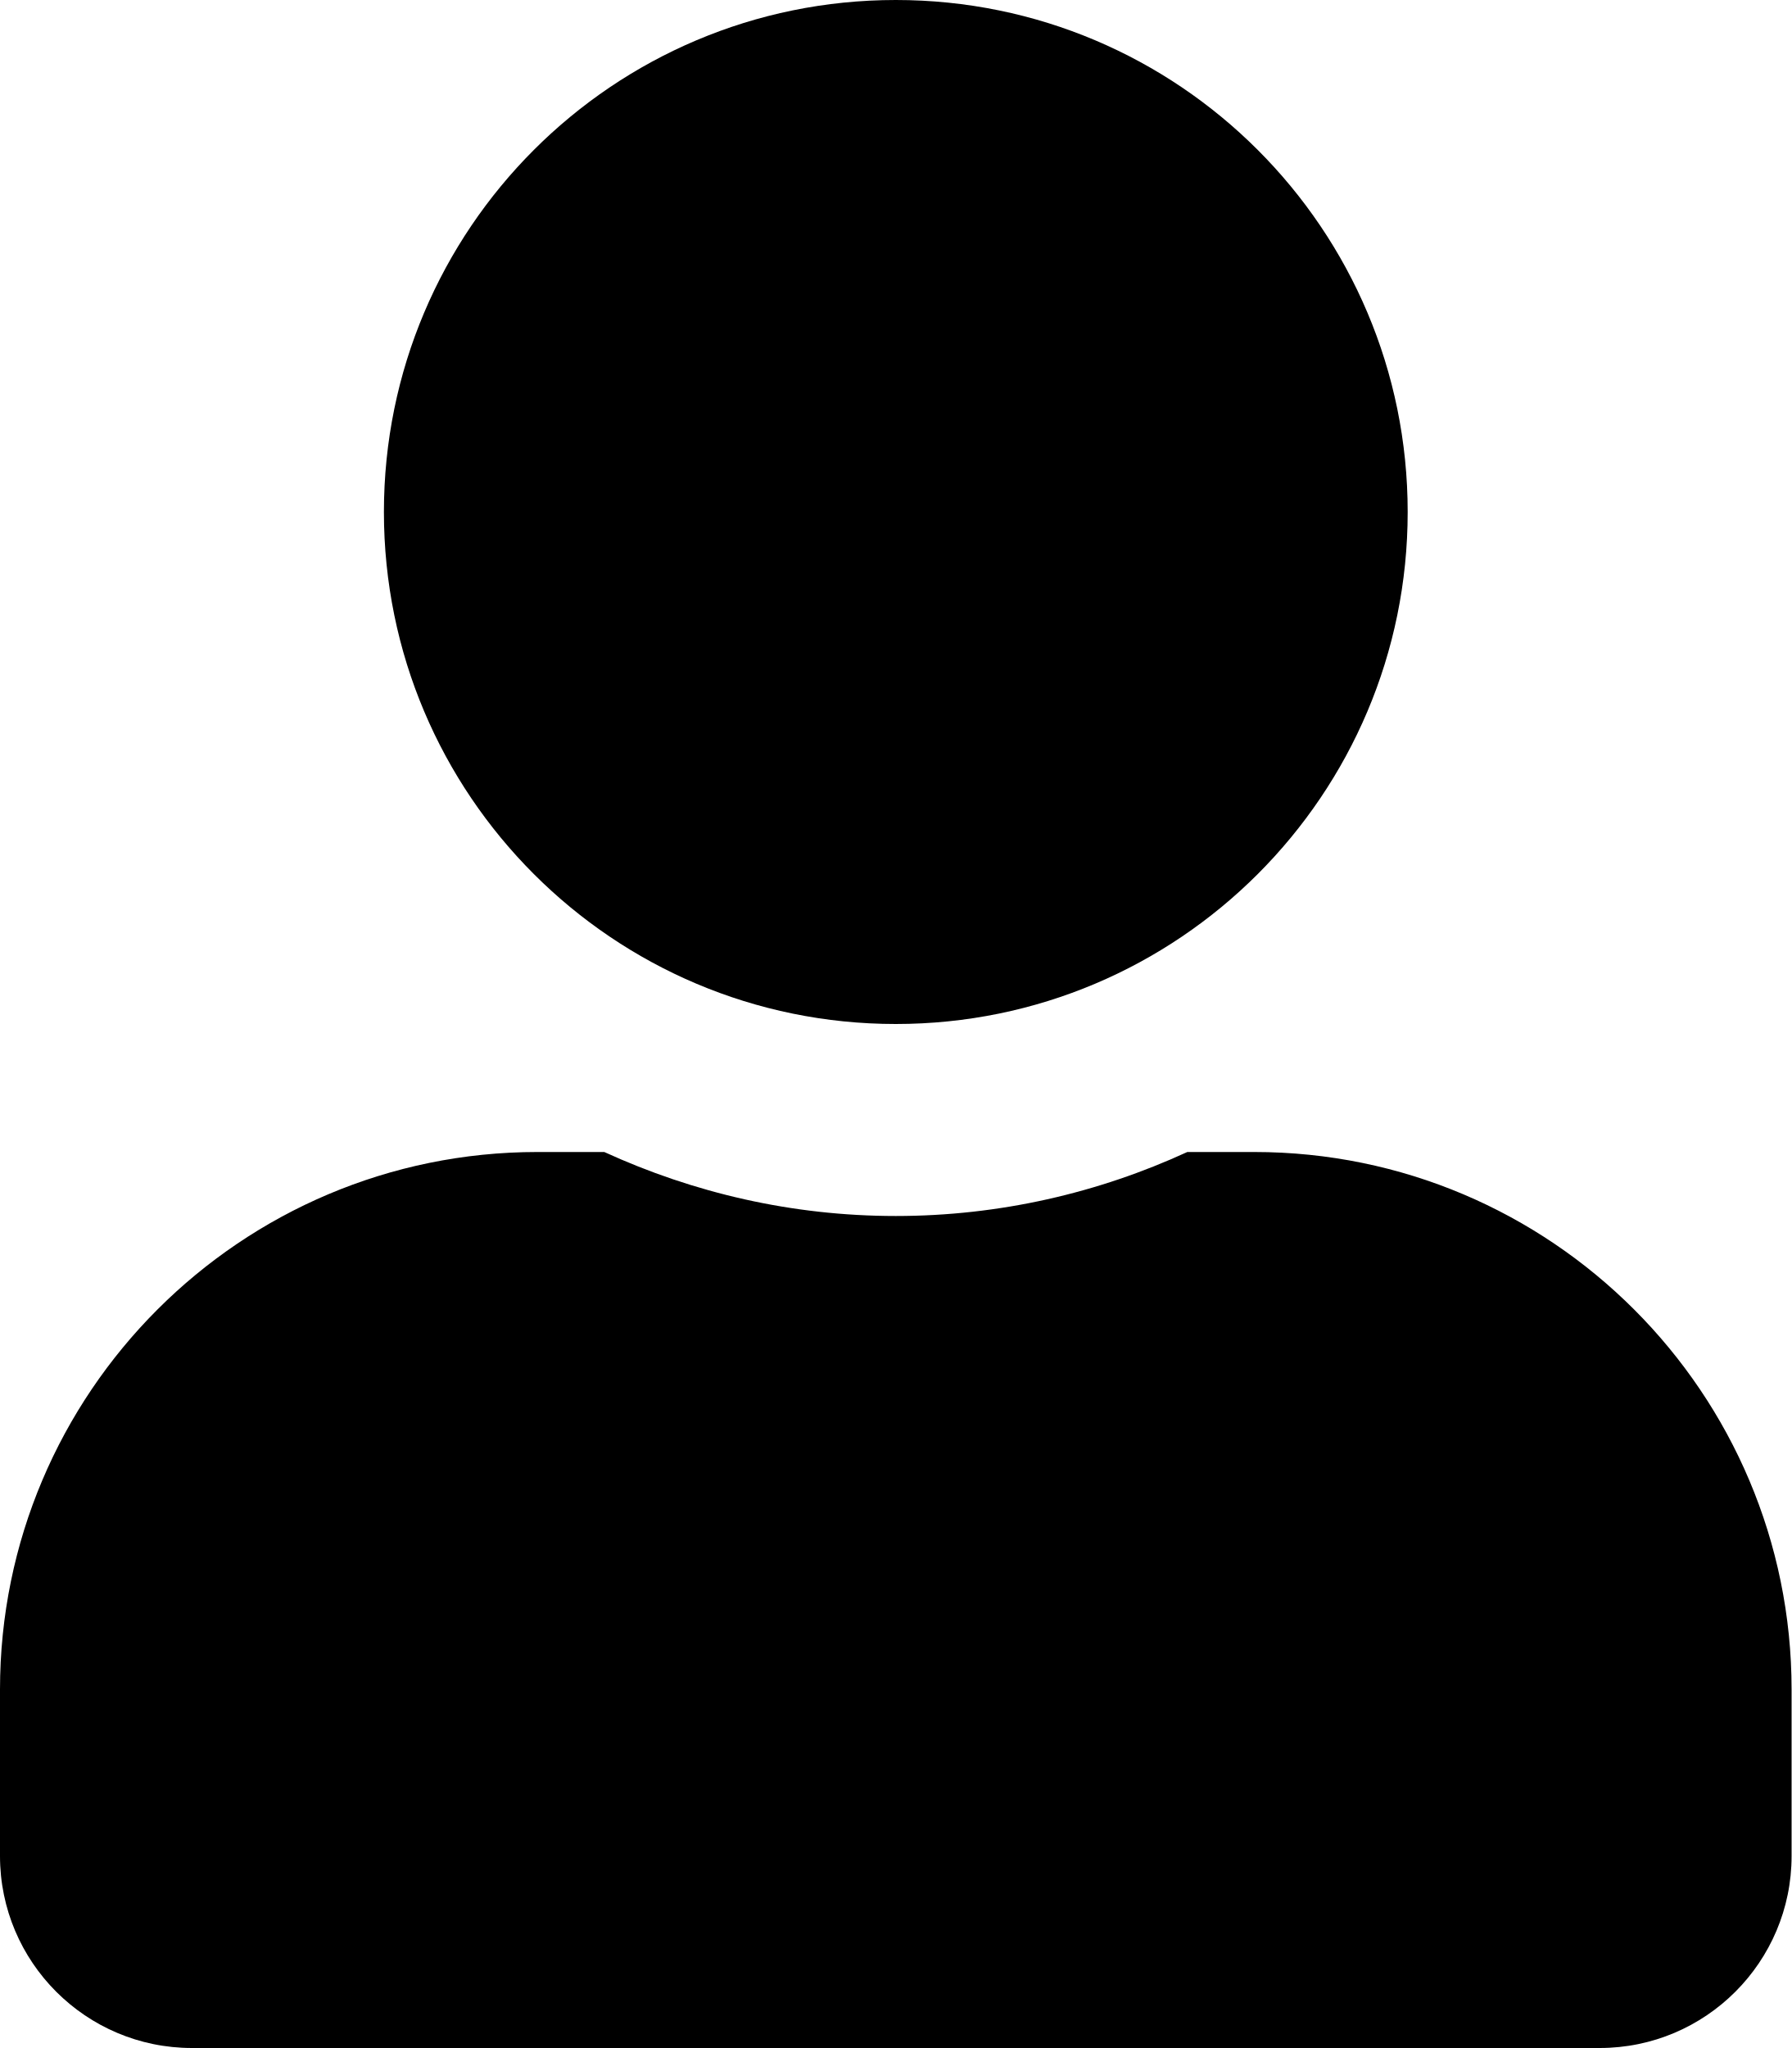
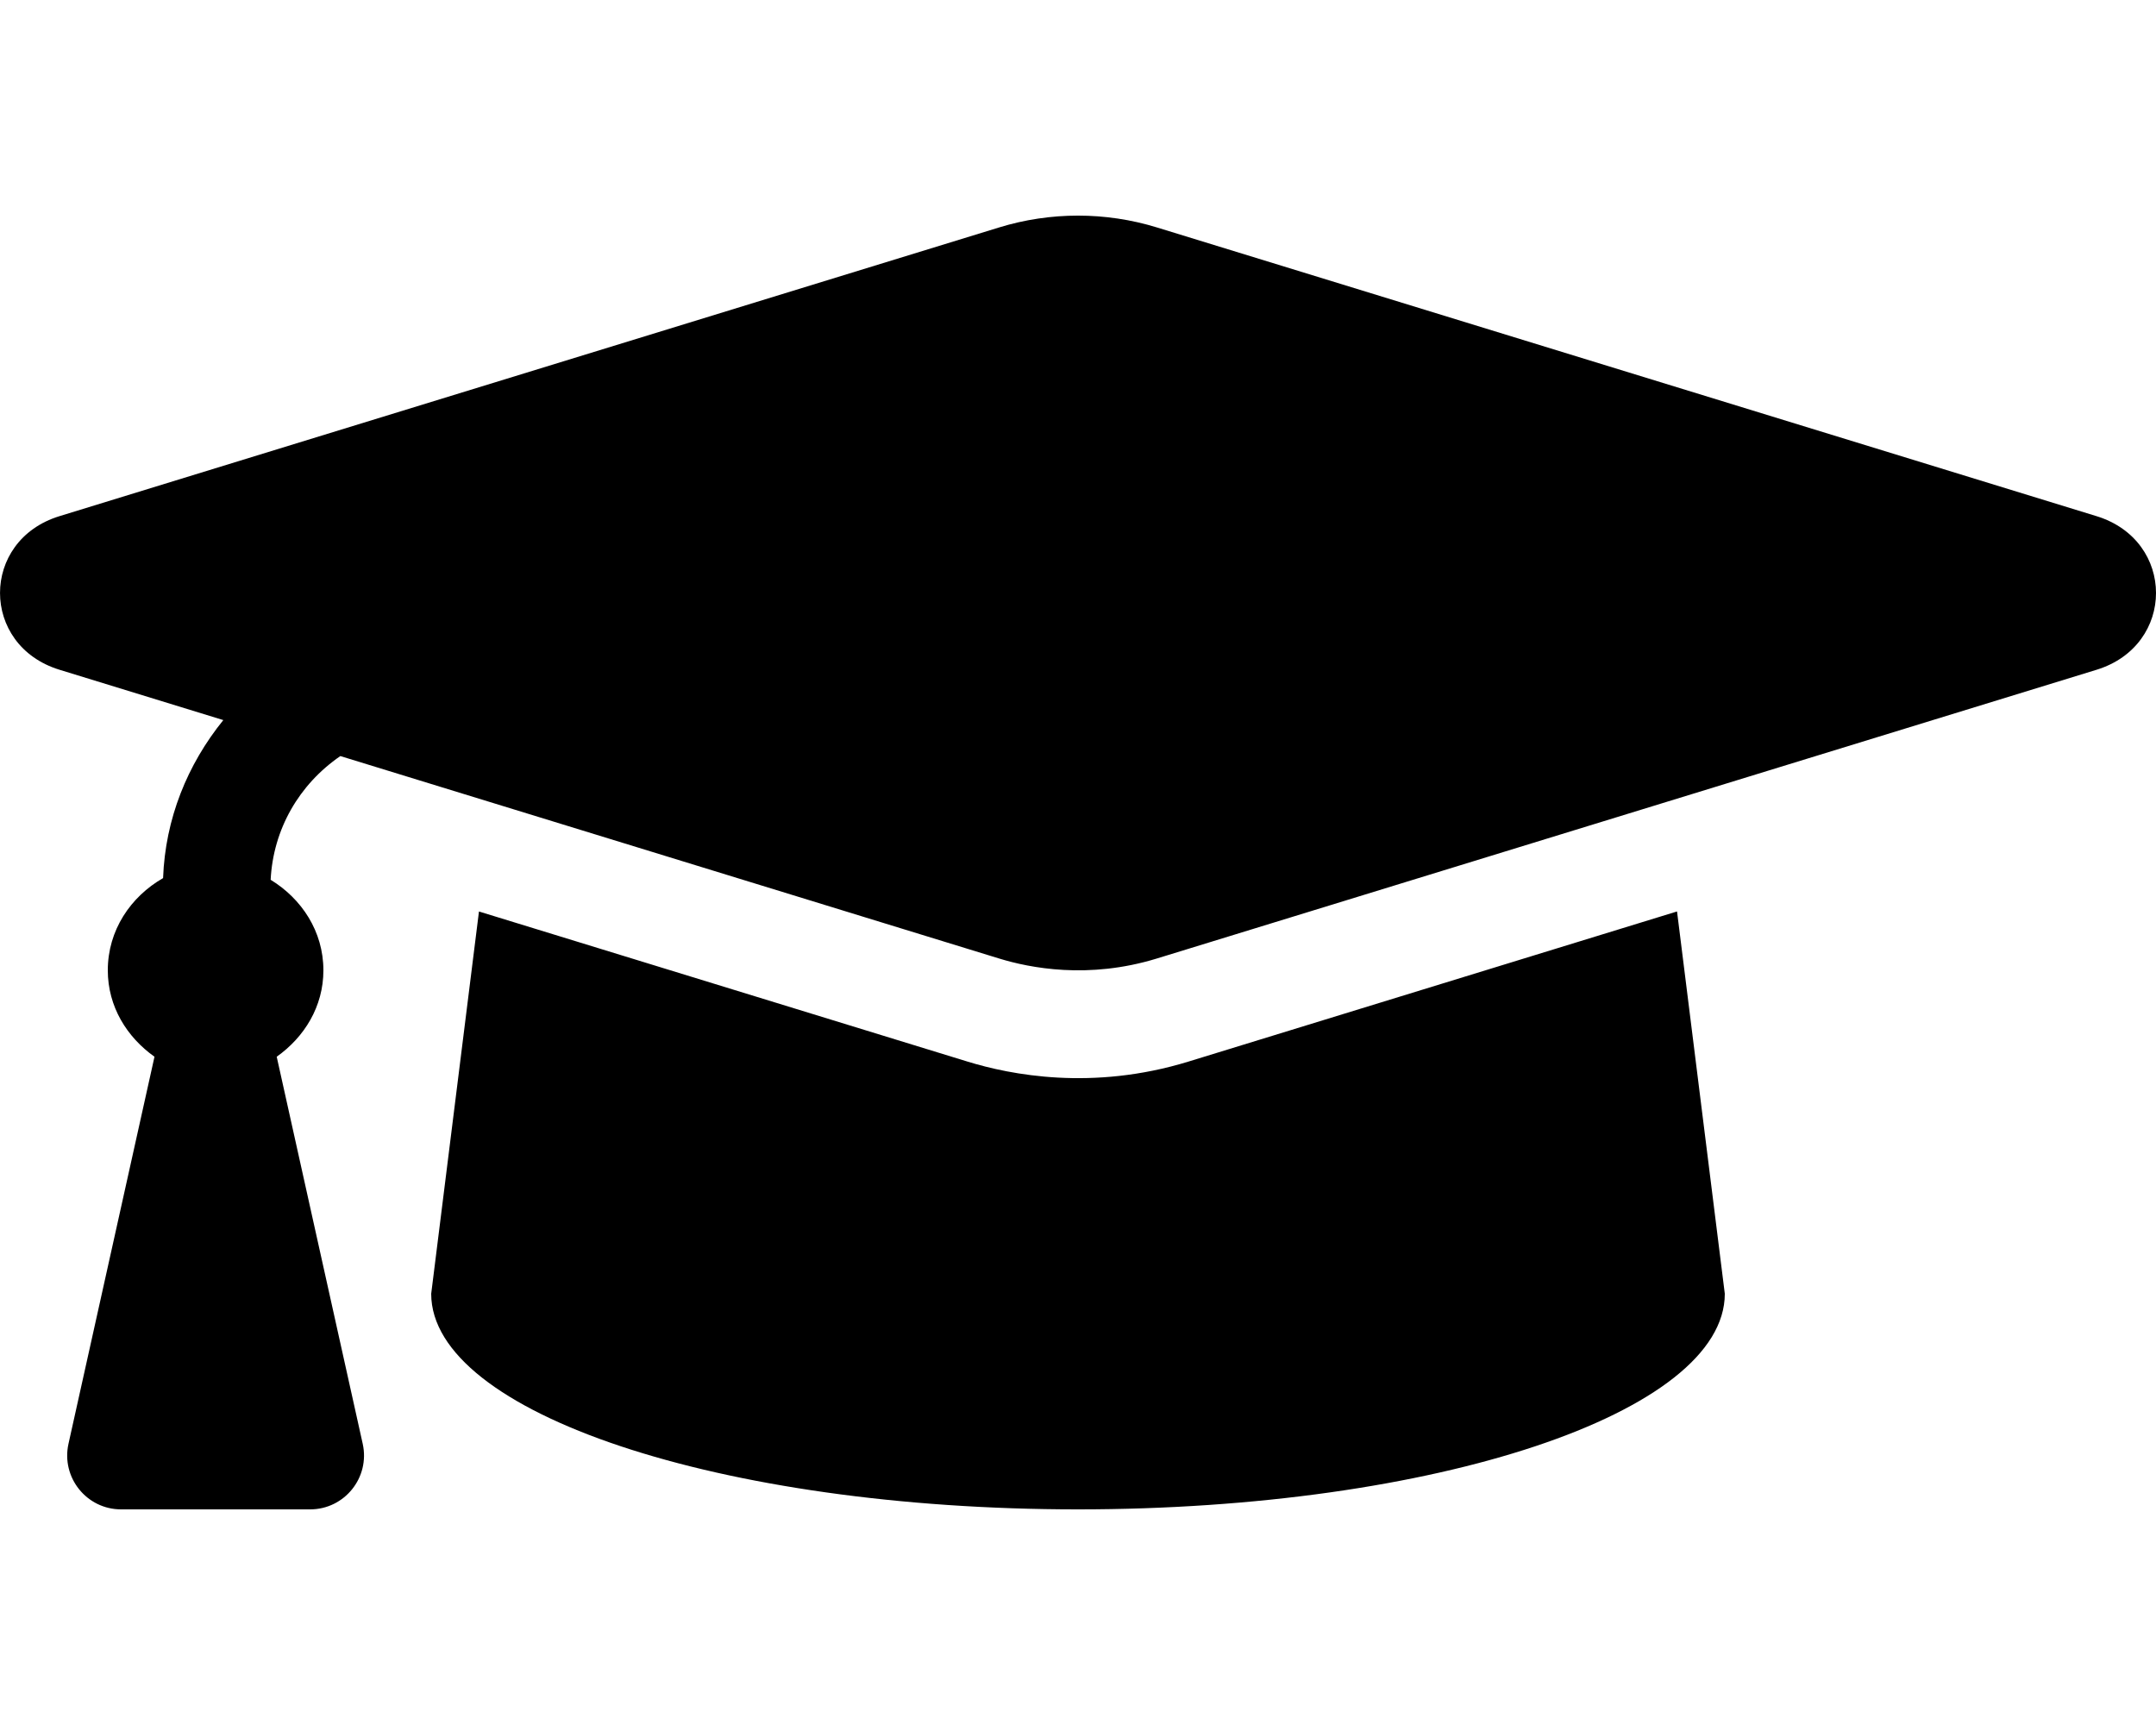
- <svg xmlns="http://www.w3.org/2000/svg" aria-hidden="true" focusable="false" data-prefix="fas" data-icon="user" class="svg-inline--fa fa-user fa-w-14" role="img" viewBox="0 0 448 512">
-   <path fill="currentColor" d="M224 256c70.7 0 128-57.3 128-128S294.7 0 224 0 96 57.3 96 128s57.3 128 128 128zm89.6 32h-16.7c-22.2 10.2-46.9 16-72.9 16s-50.6-5.8-72.9-16h-16.7C60.2 288 0 348.2 0 422.4V464c0 26.5 21.5 48 48 48h352c26.5 0 48-21.5 48-48v-41.6c0-74.2-60.2-134.4-134.4-134.4z" />
+ <svg xmlns="http://www.w3.org/2000/svg" aria-hidden="true" focusable="false" data-prefix="fas" data-icon="graduation-cap" class="svg-inline--fa fa-graduation-cap fa-w-20" role="img" viewBox="0 0 640 512">
+   <path fill="currentColor" d="M622.34 153.2L343.4 67.5c-15.2-4.67-31.6-4.67-46.79 0L17.66 153.2c-23.54 7.23-23.54 38.36 0 45.59l48.63 14.94c-10.67 13.19-17.23 29.28-17.88 46.9C38.78 266.15 32 276.11 32 288c0 10.78 5.68 19.85 13.86 25.65L20.33 428.53C18.11 438.52 25.71 448 35.94 448h56.11c10.24 0 17.84-9.48 15.62-19.47L82.14 313.65C90.32 307.85 96 298.78 96 288c0-11.57-6.47-21.25-15.66-26.87.76-15.02 8.44-28.3 20.69-36.72L296.6 284.5c9.06 2.78 26.44 6.25 46.79 0l278.95-85.7c23.55-7.24 23.55-38.36 0-45.6zM352.79 315.09c-28.53 8.76-52.84 3.92-65.59 0l-145.02-44.55L128 384c0 35.35 85.96 64 192 64s192-28.65 192-64l-14.18-113.47-145.03 44.56z" />
</svg>
